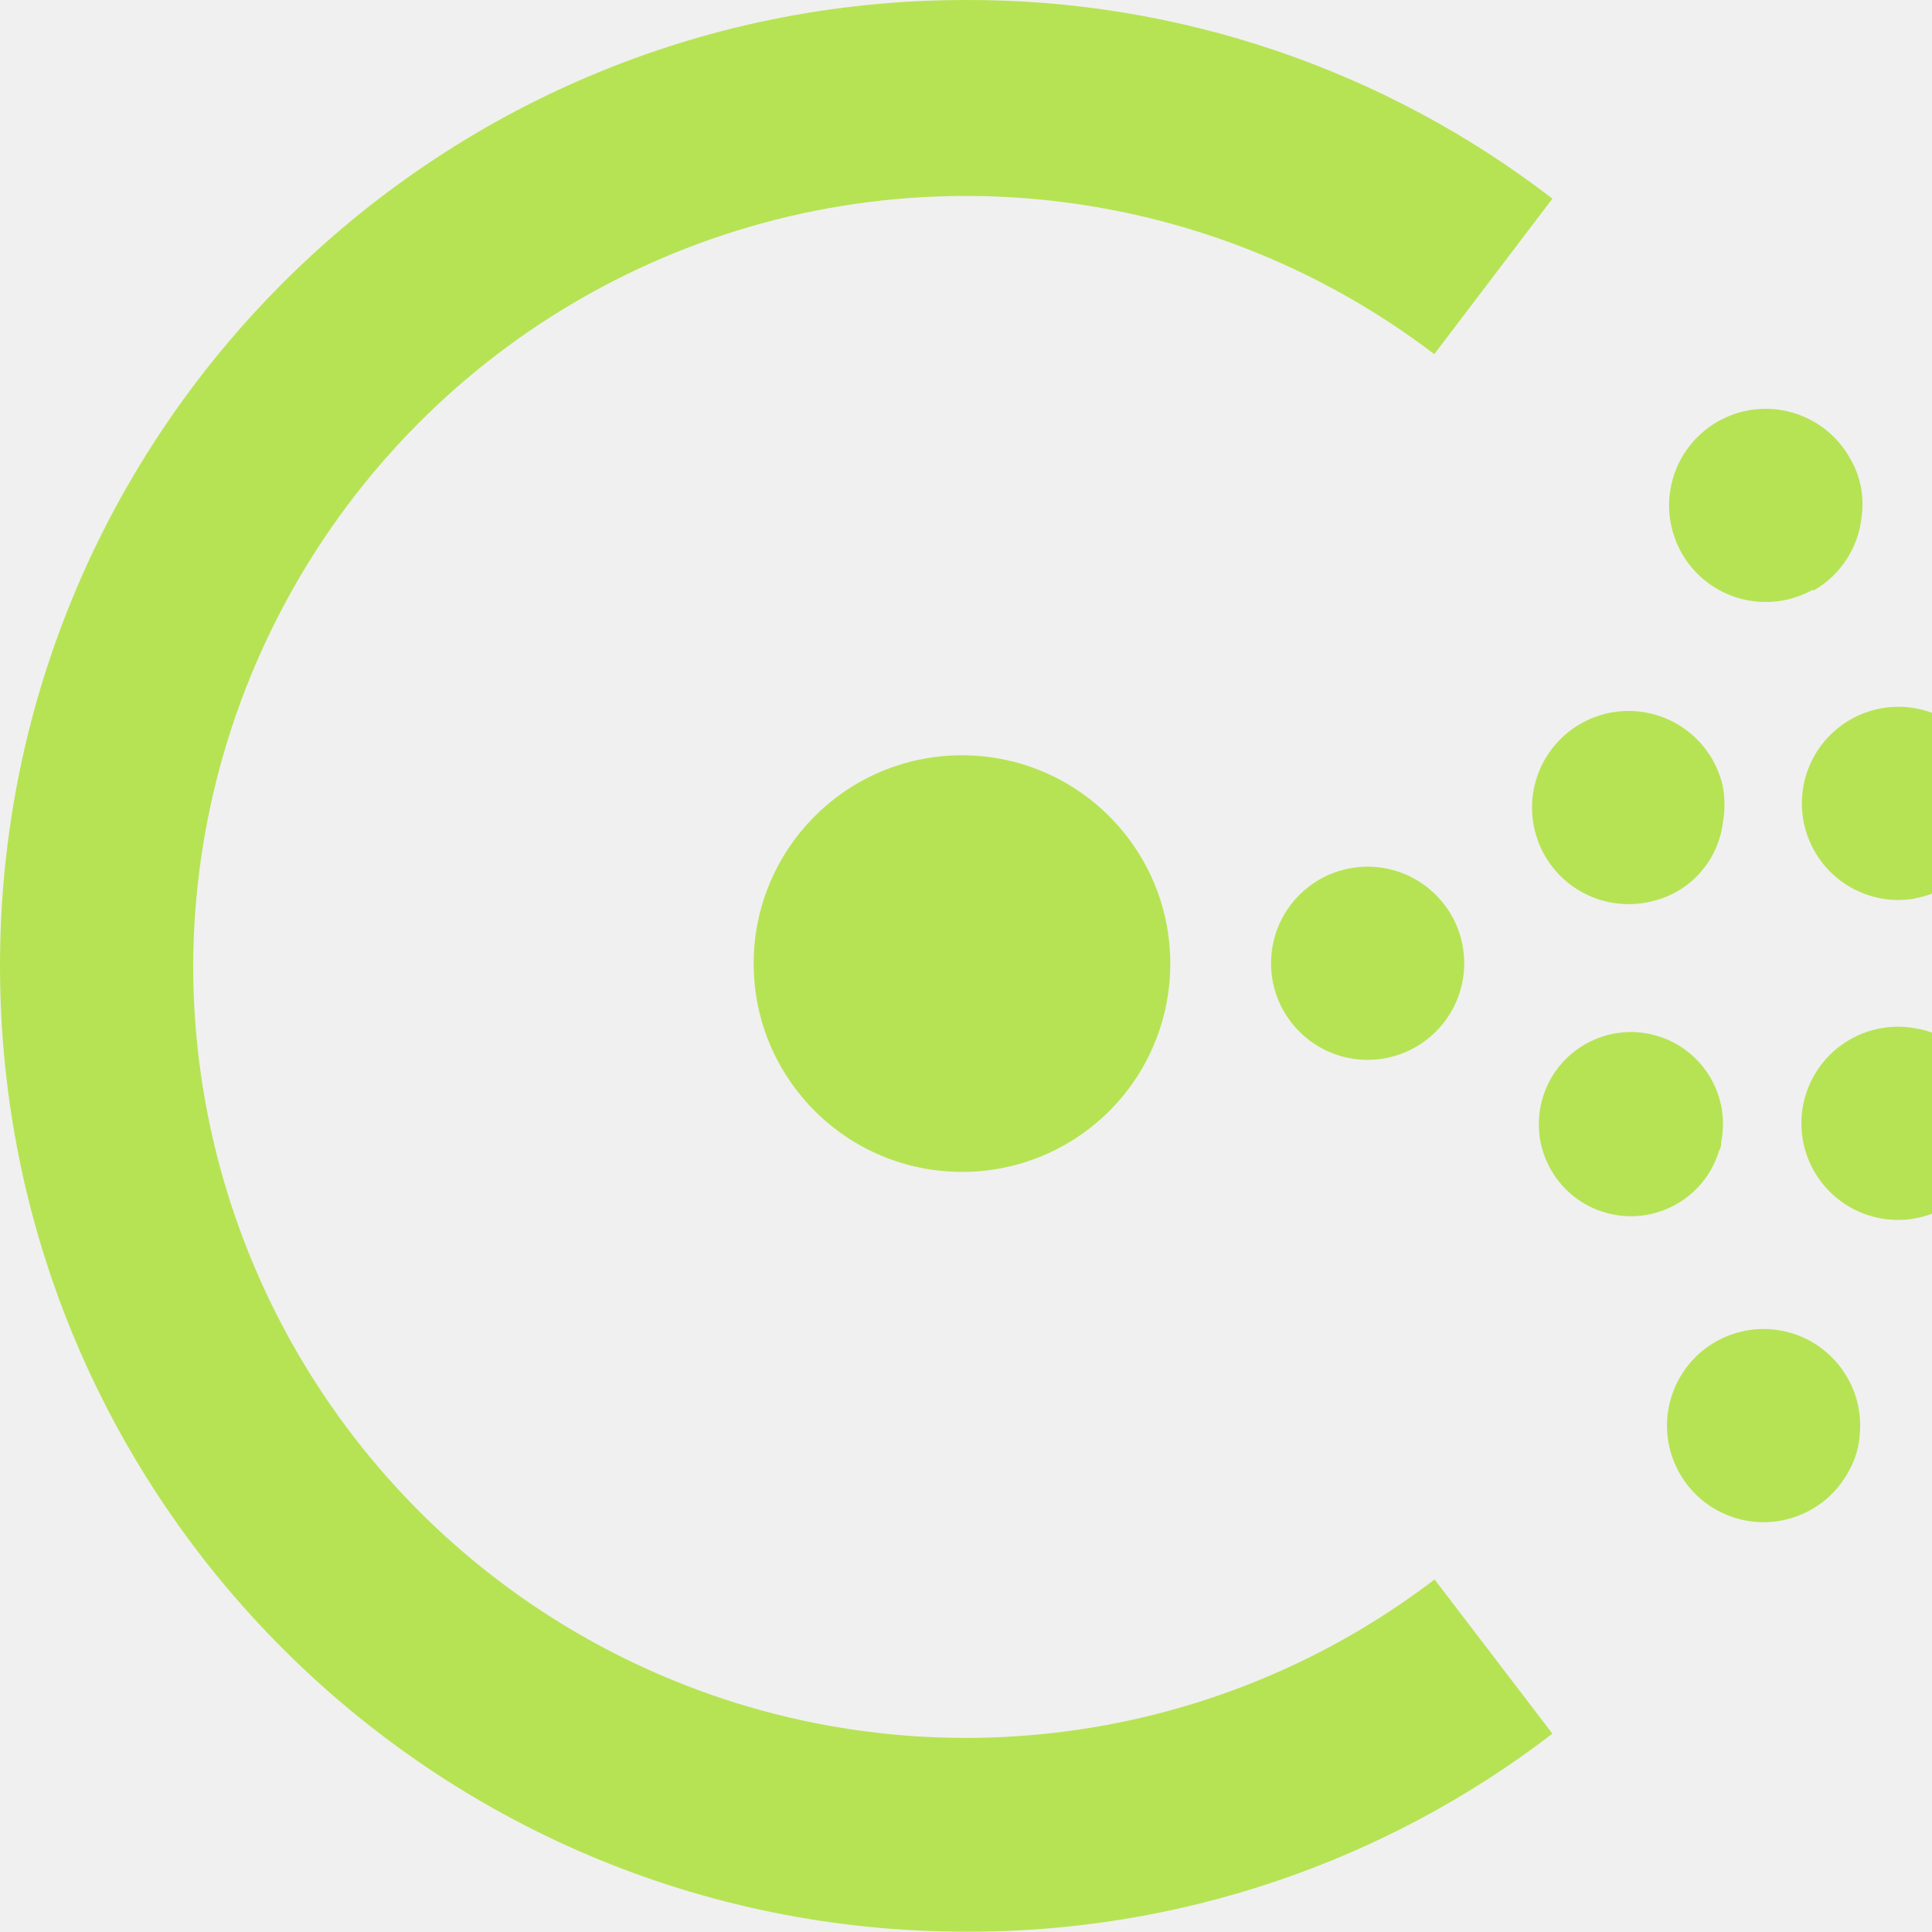
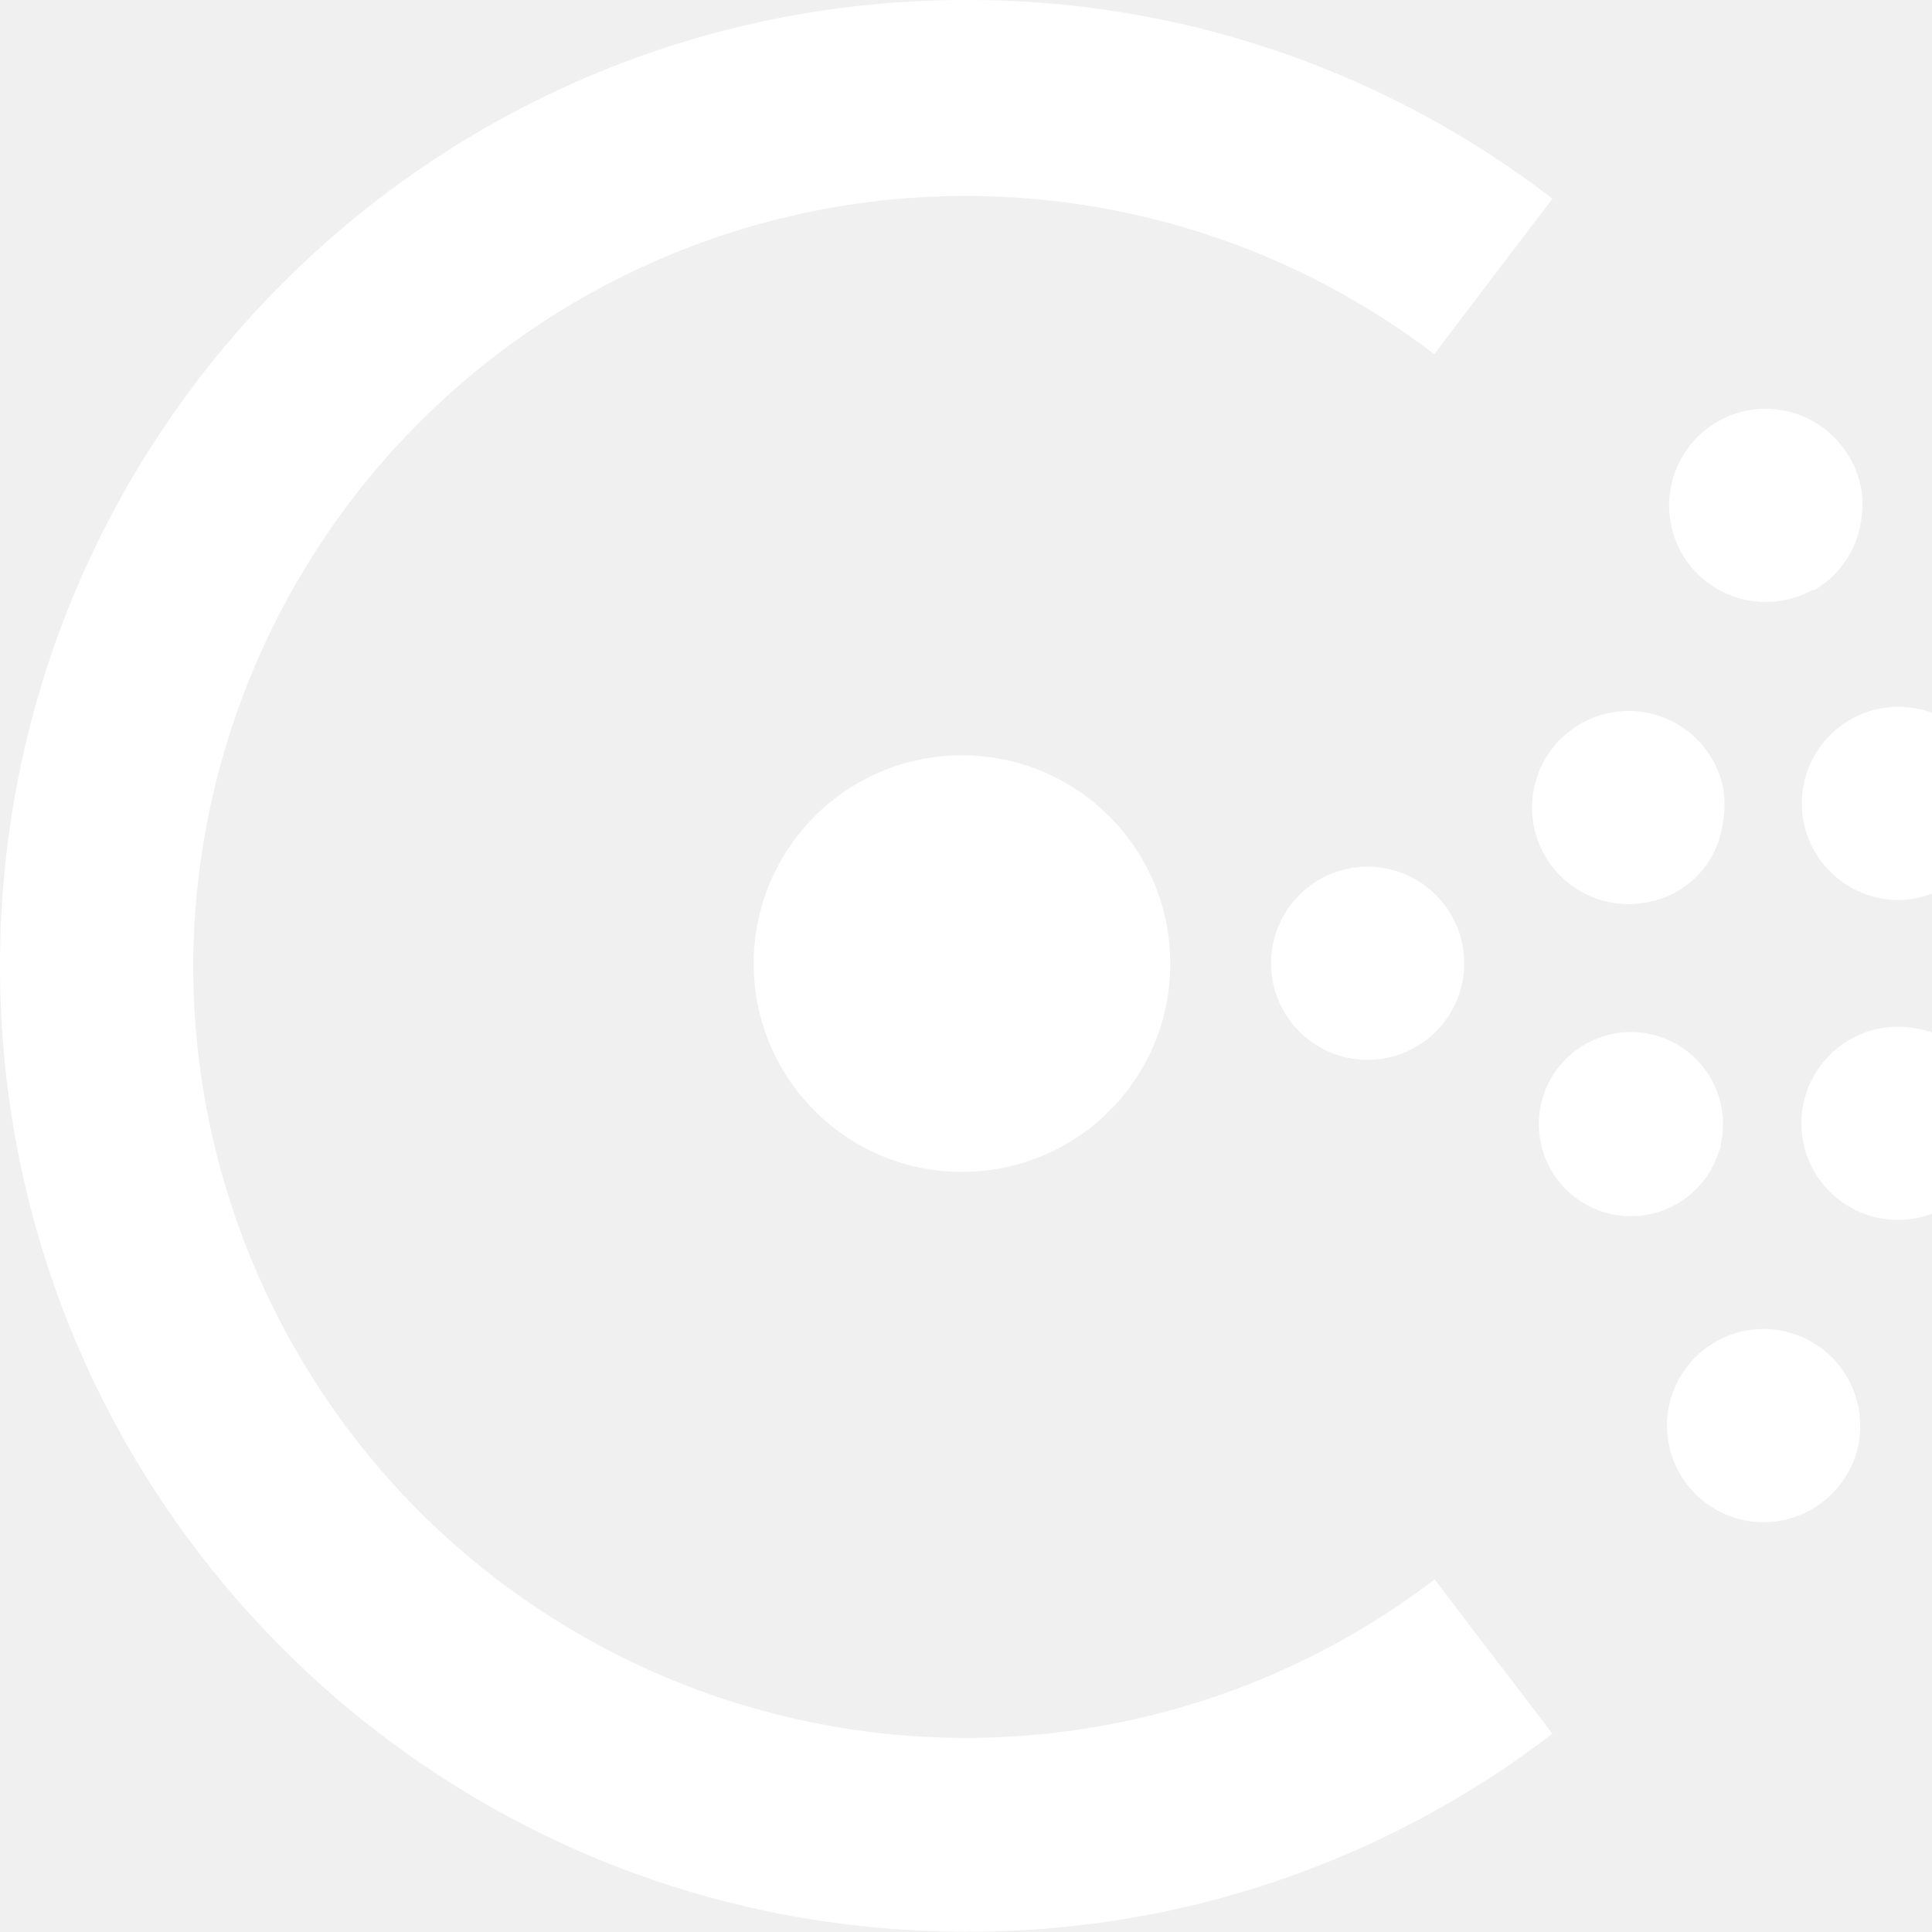
<svg xmlns="http://www.w3.org/2000/svg" viewBox="0 0 60 60.01">
-   <path class="center-c" fill="#B6E354" d="M29.89 36.4a6.47 6.47 0 1 1 6.46-6.48 6.46 6.46 0 0 1-6.46 6.48" />
-   <path class="circles" fill="#B6E354" d="M42.48 32.92a3 3 0 1 1 3-3 3 3 0 0 1-3 3m10.92 2.81a2.86 2.86 0 1 1 .06-.24c0 .07 0 .15-.06.24M51.29 28a3 3 0 1 1 2.22-3.59 3.14 3.14 0 0 1 0 1.17A2.87 2.87 0 0 1 51.29 28m10.62 7.4a3 3 0 1 1-2.42-3.46A3 3 0 0 1 62 35.13a.77.77 0 0 0-.06.27m-2.46-7.49a3 3 0 1 1 2.45-3.43 3.32 3.32 0 0 1 0 .77 3 3 0 0 1-2.48 2.66M57.4 45.74a3 3 0 1 1 .37-1.23 2.69 2.69 0 0 1-.37 1.23m-1.08-27.43a3 3 0 1 1 1.14-4.08 2.79 2.79 0 0 1 .37 1.77 3 3 0 0 1-1.51 2.35" />
-   <path class="c" fill="#B6E354" d="M30 60a30 30 0 1 1 0-60 29.71 29.71 0 0 1 18.22 6.17L44.55 11A24 24 0 0 0 6 30a24 24 0 0 0 38.56 19.06l3.66 4.79A29.74 29.74 0 0 1 30 60z" />
+   <path class="center-c" fill="#FFFFFF" d="M29.89 36.4a6.47 6.47 0 1 1 6.46-6.48 6.46 6.46 0 0 1-6.46 6.48" />
+   <path class="circles" fill="#FFFFFF" d="M42.48 32.92a3 3 0 1 1 3-3 3 3 0 0 1-3 3m10.92 2.81a2.86 2.86 0 1 1 .06-.24c0 .07 0 .15-.06.24M51.29 28a3 3 0 1 1 2.22-3.59 3.14 3.14 0 0 1 0 1.17A2.87 2.87 0 0 1 51.29 28m10.62 7.4a3 3 0 1 1-2.42-3.46A3 3 0 0 1 62 35.13a.77.77 0 0 0-.06.27m-2.46-7.49a3 3 0 1 1 2.45-3.43 3.32 3.32 0 0 1 0 .77 3 3 0 0 1-2.48 2.66M57.4 45.74a3 3 0 1 1 .37-1.23 2.69 2.69 0 0 1-.37 1.23m-1.08-27.43a3 3 0 1 1 1.14-4.08 2.79 2.79 0 0 1 .37 1.77 3 3 0 0 1-1.51 2.35" />
+   <path class="c" fill="#FFFFFF" d="M30 60a30 30 0 1 1 0-60 29.71 29.71 0 0 1 18.22 6.17L44.55 11A24 24 0 0 0 6 30a24 24 0 0 0 38.56 19.06l3.66 4.79A29.74 29.74 0 0 1 30 60z" />
</svg>
